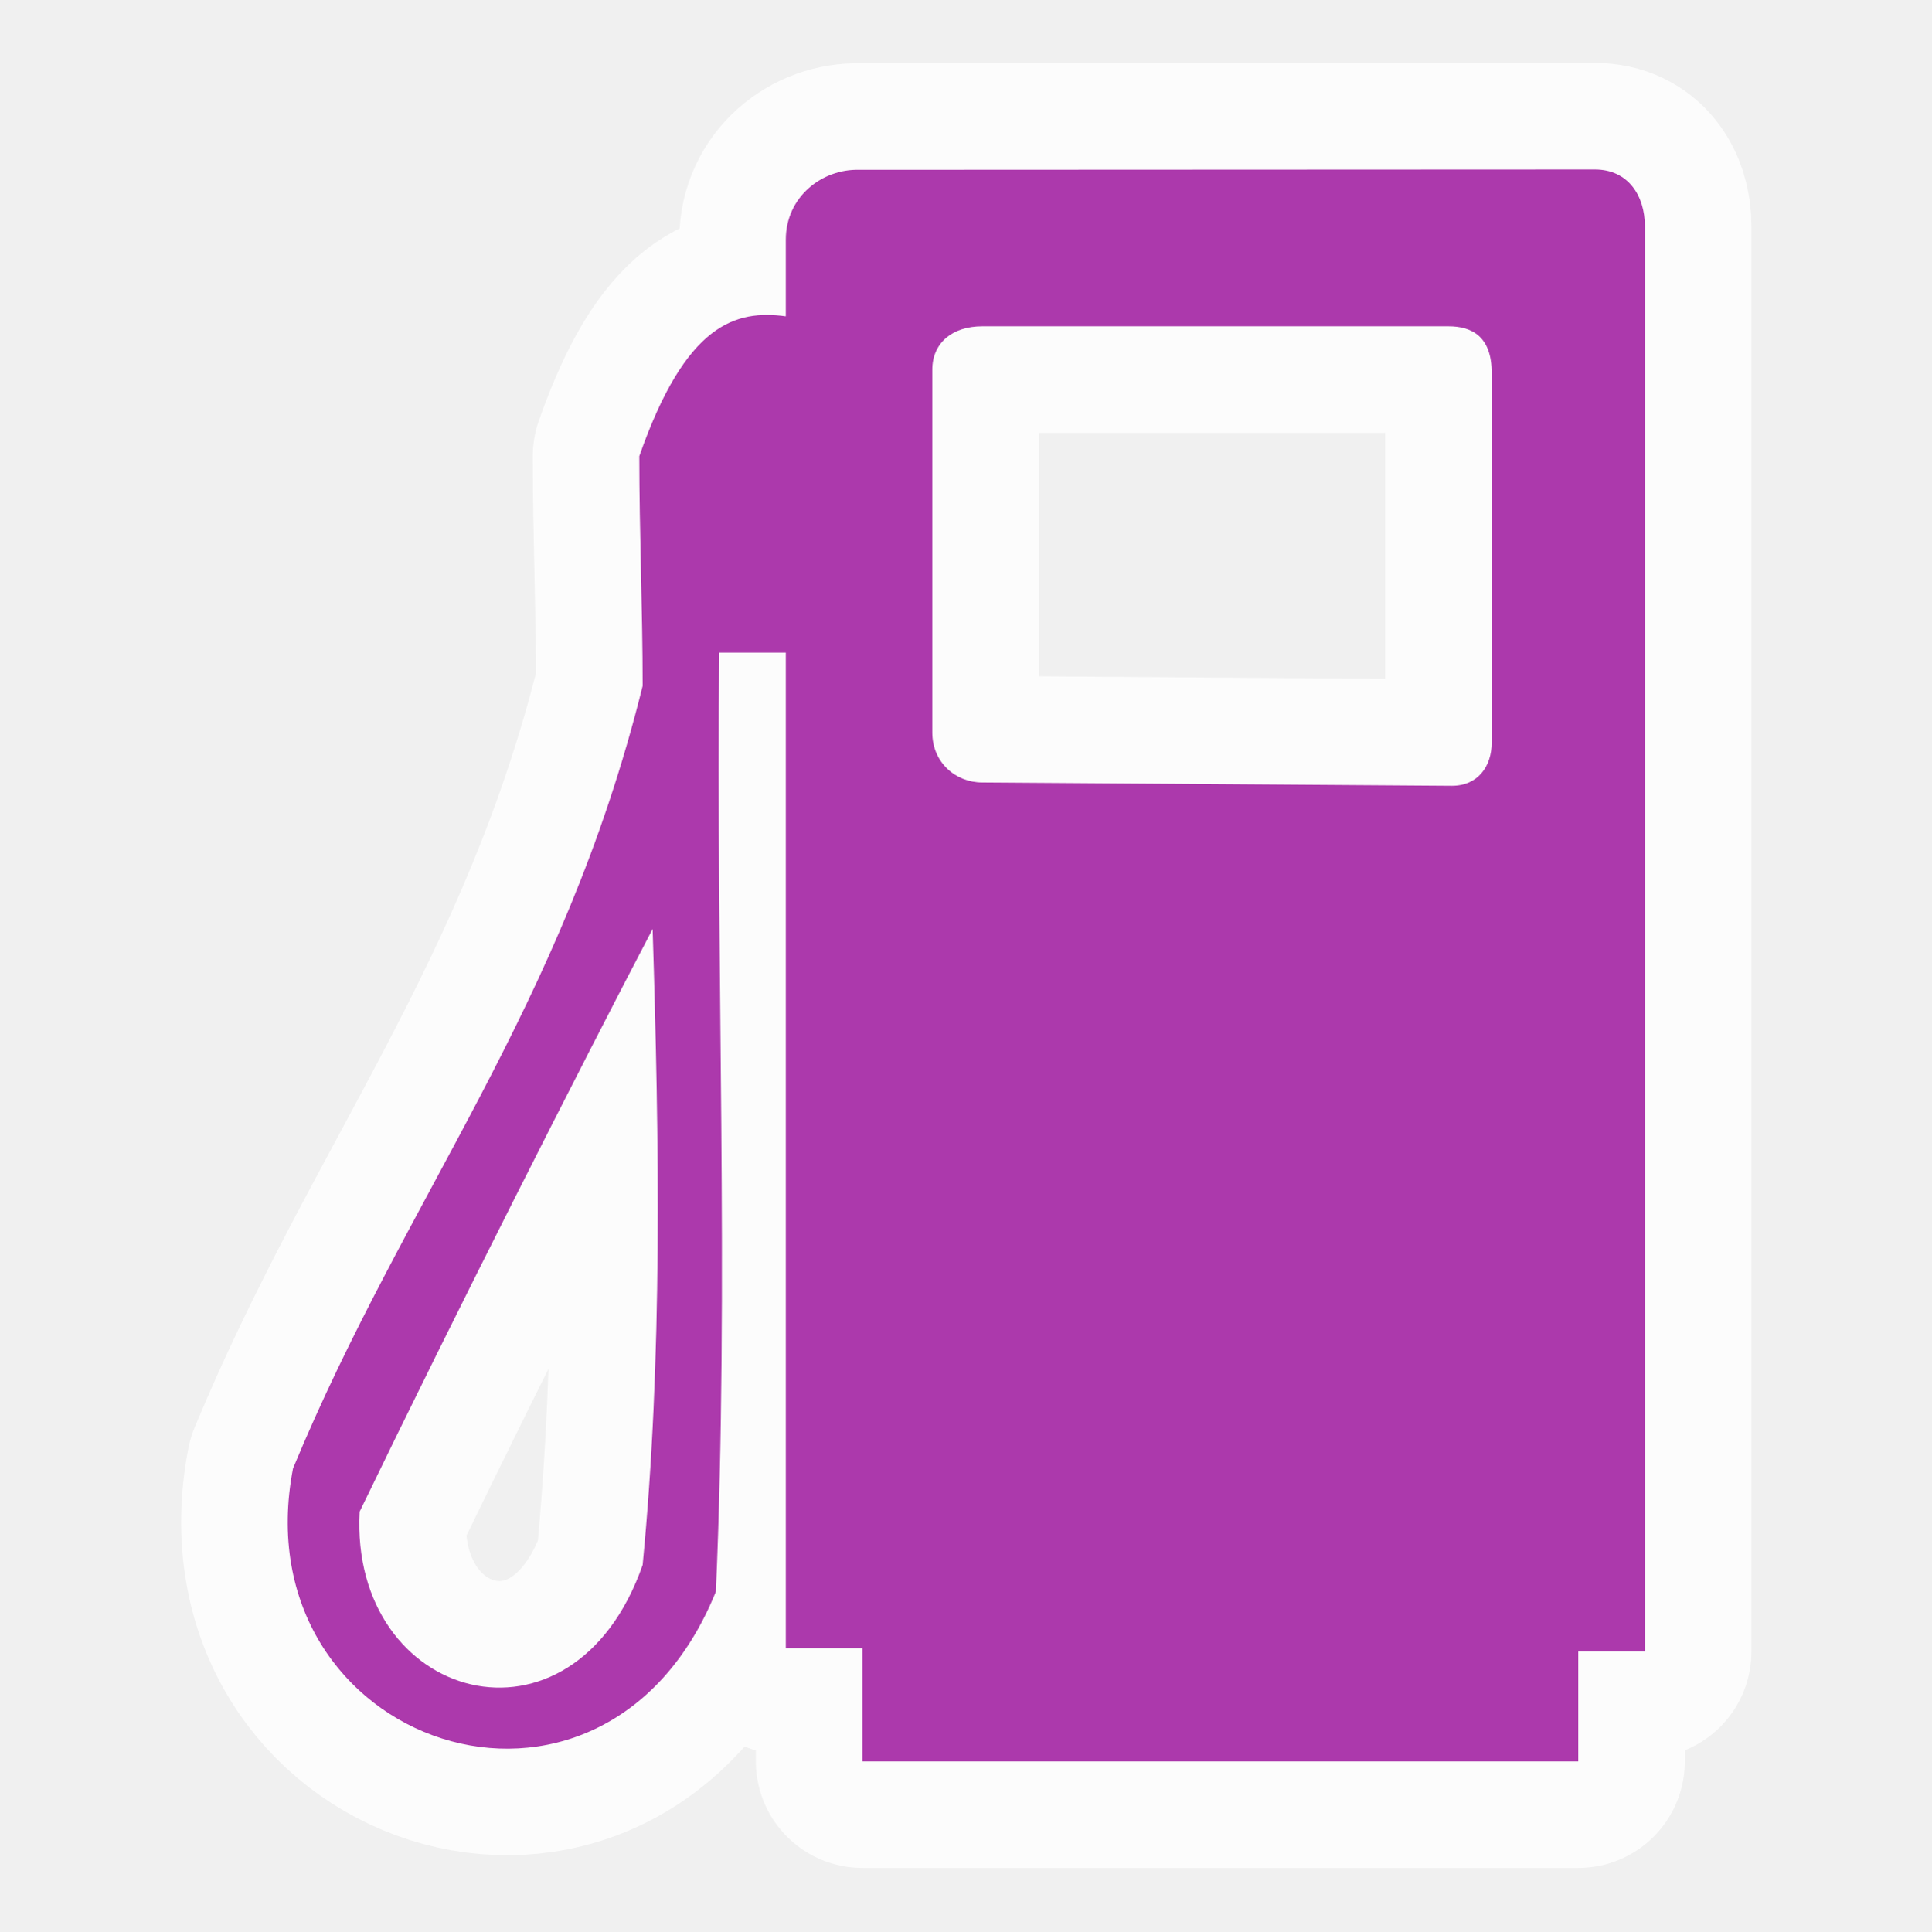
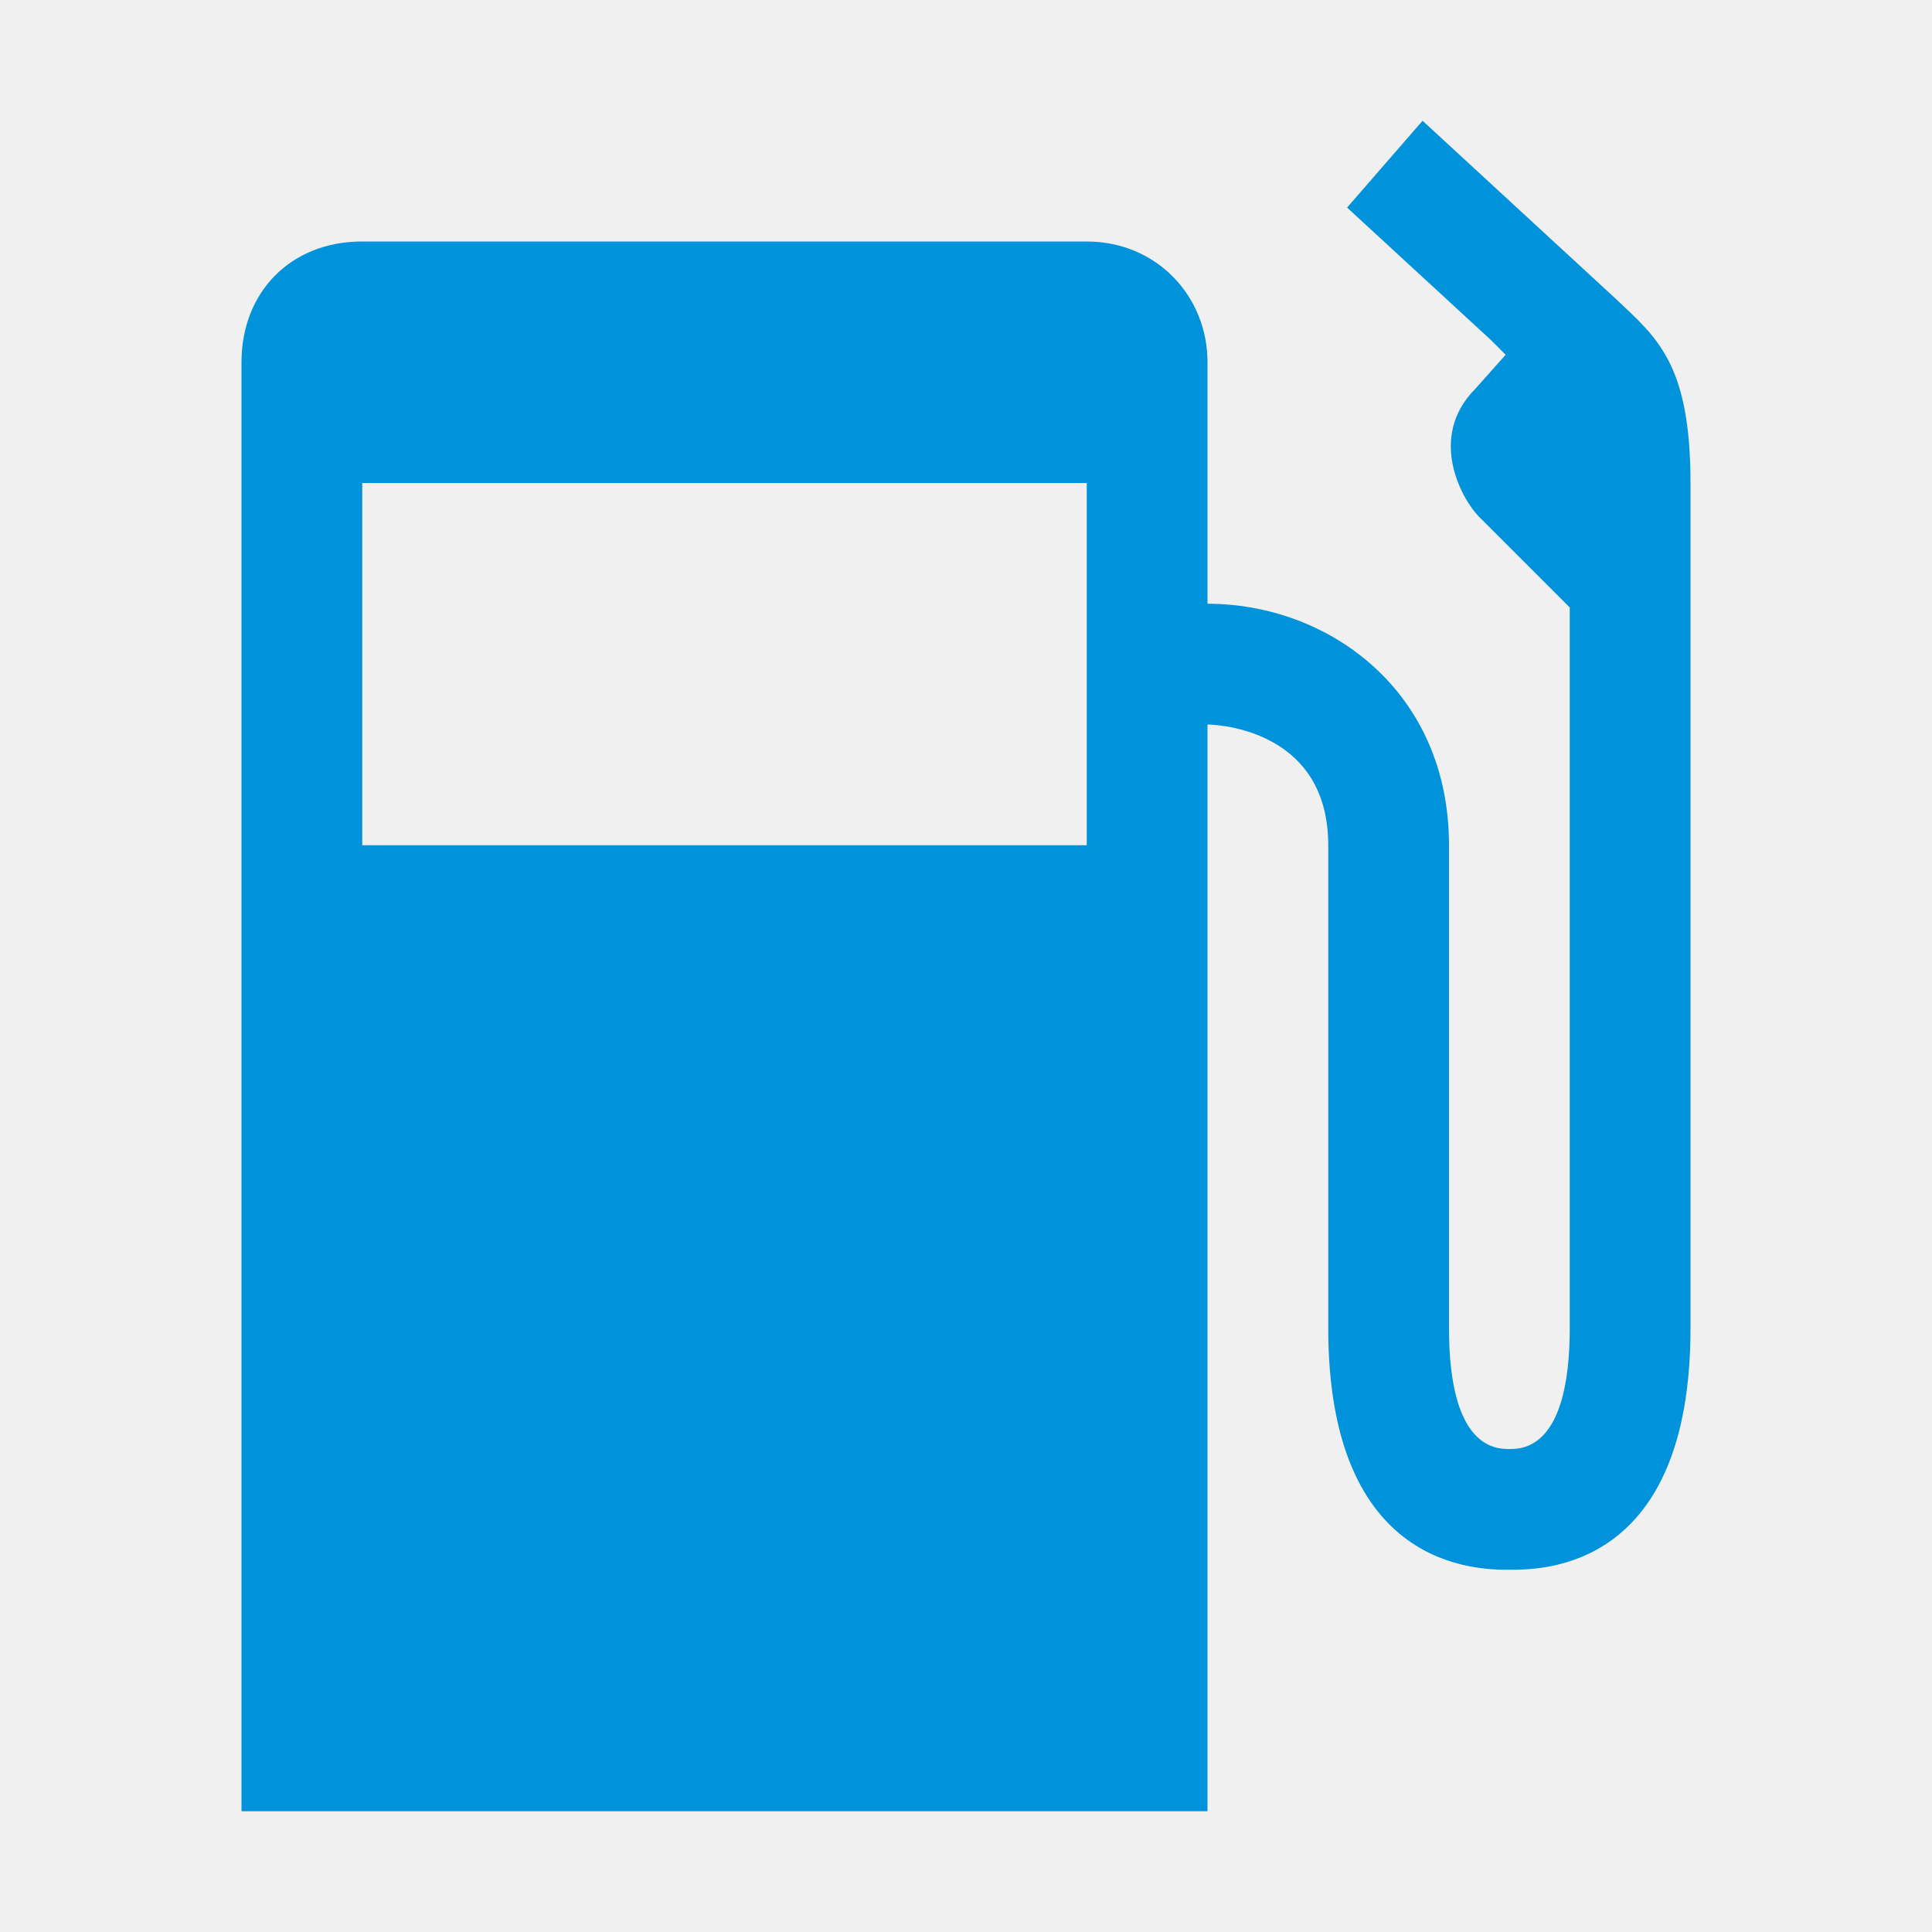
- <svg xmlns="http://www.w3.org/2000/svg" version="1.0" width="580" height="580">
-   <path id="path4141" d="M 479 50.9 L 258 51 C 247 50.7 236 59 236 72 L 236 95 C 221 93 206 97 192 137 C 192 160 193 183 193 206 C 169 303 122 359 88 441 C 72 524 181 562 215 478 C 219 386 215 290 216 196 L 236 196 L 236 495 L 259 495 L 259 529 L 474 529 L 474 496 L 494 496 L 494 67.9 C 494 58.8 489 50.9 479 50.9 z M 295 98 L 435 98 C 442 98 448 101 448 112 L 448 223 C 448 230 444 236 436 236 L 295 235 C 287 235 280 229 280 220 L 280 111 C 280 103 286 98 295 98 z M 196 279 C 198 343 199 408 193 470 C 172 530 105 511 108 454 C 137 394 174 321 196 279 z " mix-blend-mode="normal" solid-color="#000000" opacity="0.8" color-interpolation-filters="linearRGB" filter-gaussianBlur-deviation="0" color="#000000" image-rendering="auto" color-rendering="auto" stroke-width="64" isolation="auto" color-interpolation="sRGB" solid-opacity="1" fill="none" stroke-linejoin="round" filter-blend-mode="normal" stroke="#ffffff" shape-rendering="auto" />
-   <path d="M 479 50.9 L 258 51 C 247 50.7 236 59 236 72 L 236 95 C 221 93 206 97 192 137 C 192 160 193 183 193 206 C 169 303 122 359 88 441 C 72 524 181 562 215 478 C 219 386 215 290 216 196 L 236 196 L 236 495 L 259 495 L 259 529 L 474 529 L 474 496 L 494 496 L 494 67.9 C 494 58.8 489 50.9 479 50.9 z M 295 98 L 435 98 C 442 98 448 101 448 112 L 448 223 C 448 230 444 236 436 236 L 295 235 C 287 235 280 229 280 220 L 280 111 C 280 103 286 98 295 98 z M 196 279 C 198 343 199 408 193 470 C 172 530 105 511 108 454 C 137 394 174 321 196 279 z " id="path4138" fill="#ac39ac" />
+ <svg xmlns="http://www.w3.org/2000/svg" version="1.1" width="16" height="16" viewBox="0 0 16 16" id="svg2">
+   <defs id="defs6" />
+   <rect width="16" height="16" x="0" y="0" id="canvas" style="fill:none;stroke:none;visibility:hidden" />
+   <path d="m 10.781,0 -0.625,0.719 1.188,1.094 c 0.036,0.036 0.086,0.085 0.125,0.125 l -0.25,0.281 C 10.819,2.619 11.106,3.137 11.25,3.281 L 12,4.031 12,10 c 0,1 -0.392,1 -0.5,1 C 11.392,11 11,11 11,10 L 11,6 C 11,4.719 10,4 9,4 L 9,2 C 9,1.449 8.575,1 8,1 L 2,1 C 1.401,1 1,1.425 1,2 l 0,12 8,0 0,-9 c 0,0 1,0 1,1 l 0,4 c 0,2 1.24,2 1.5,2 0.276,0 1.5,0 1.5,-2 L 13,3 C 13,2 12.714,1.791 12.375,1.469 L 10.781,0 z M 2,3 8,3 8,6 2,6 2,3 z" id="fuel" style="fill:#0092da;fill-opacity:1;stroke:none" transform="translate(1,1)" />
</svg>
